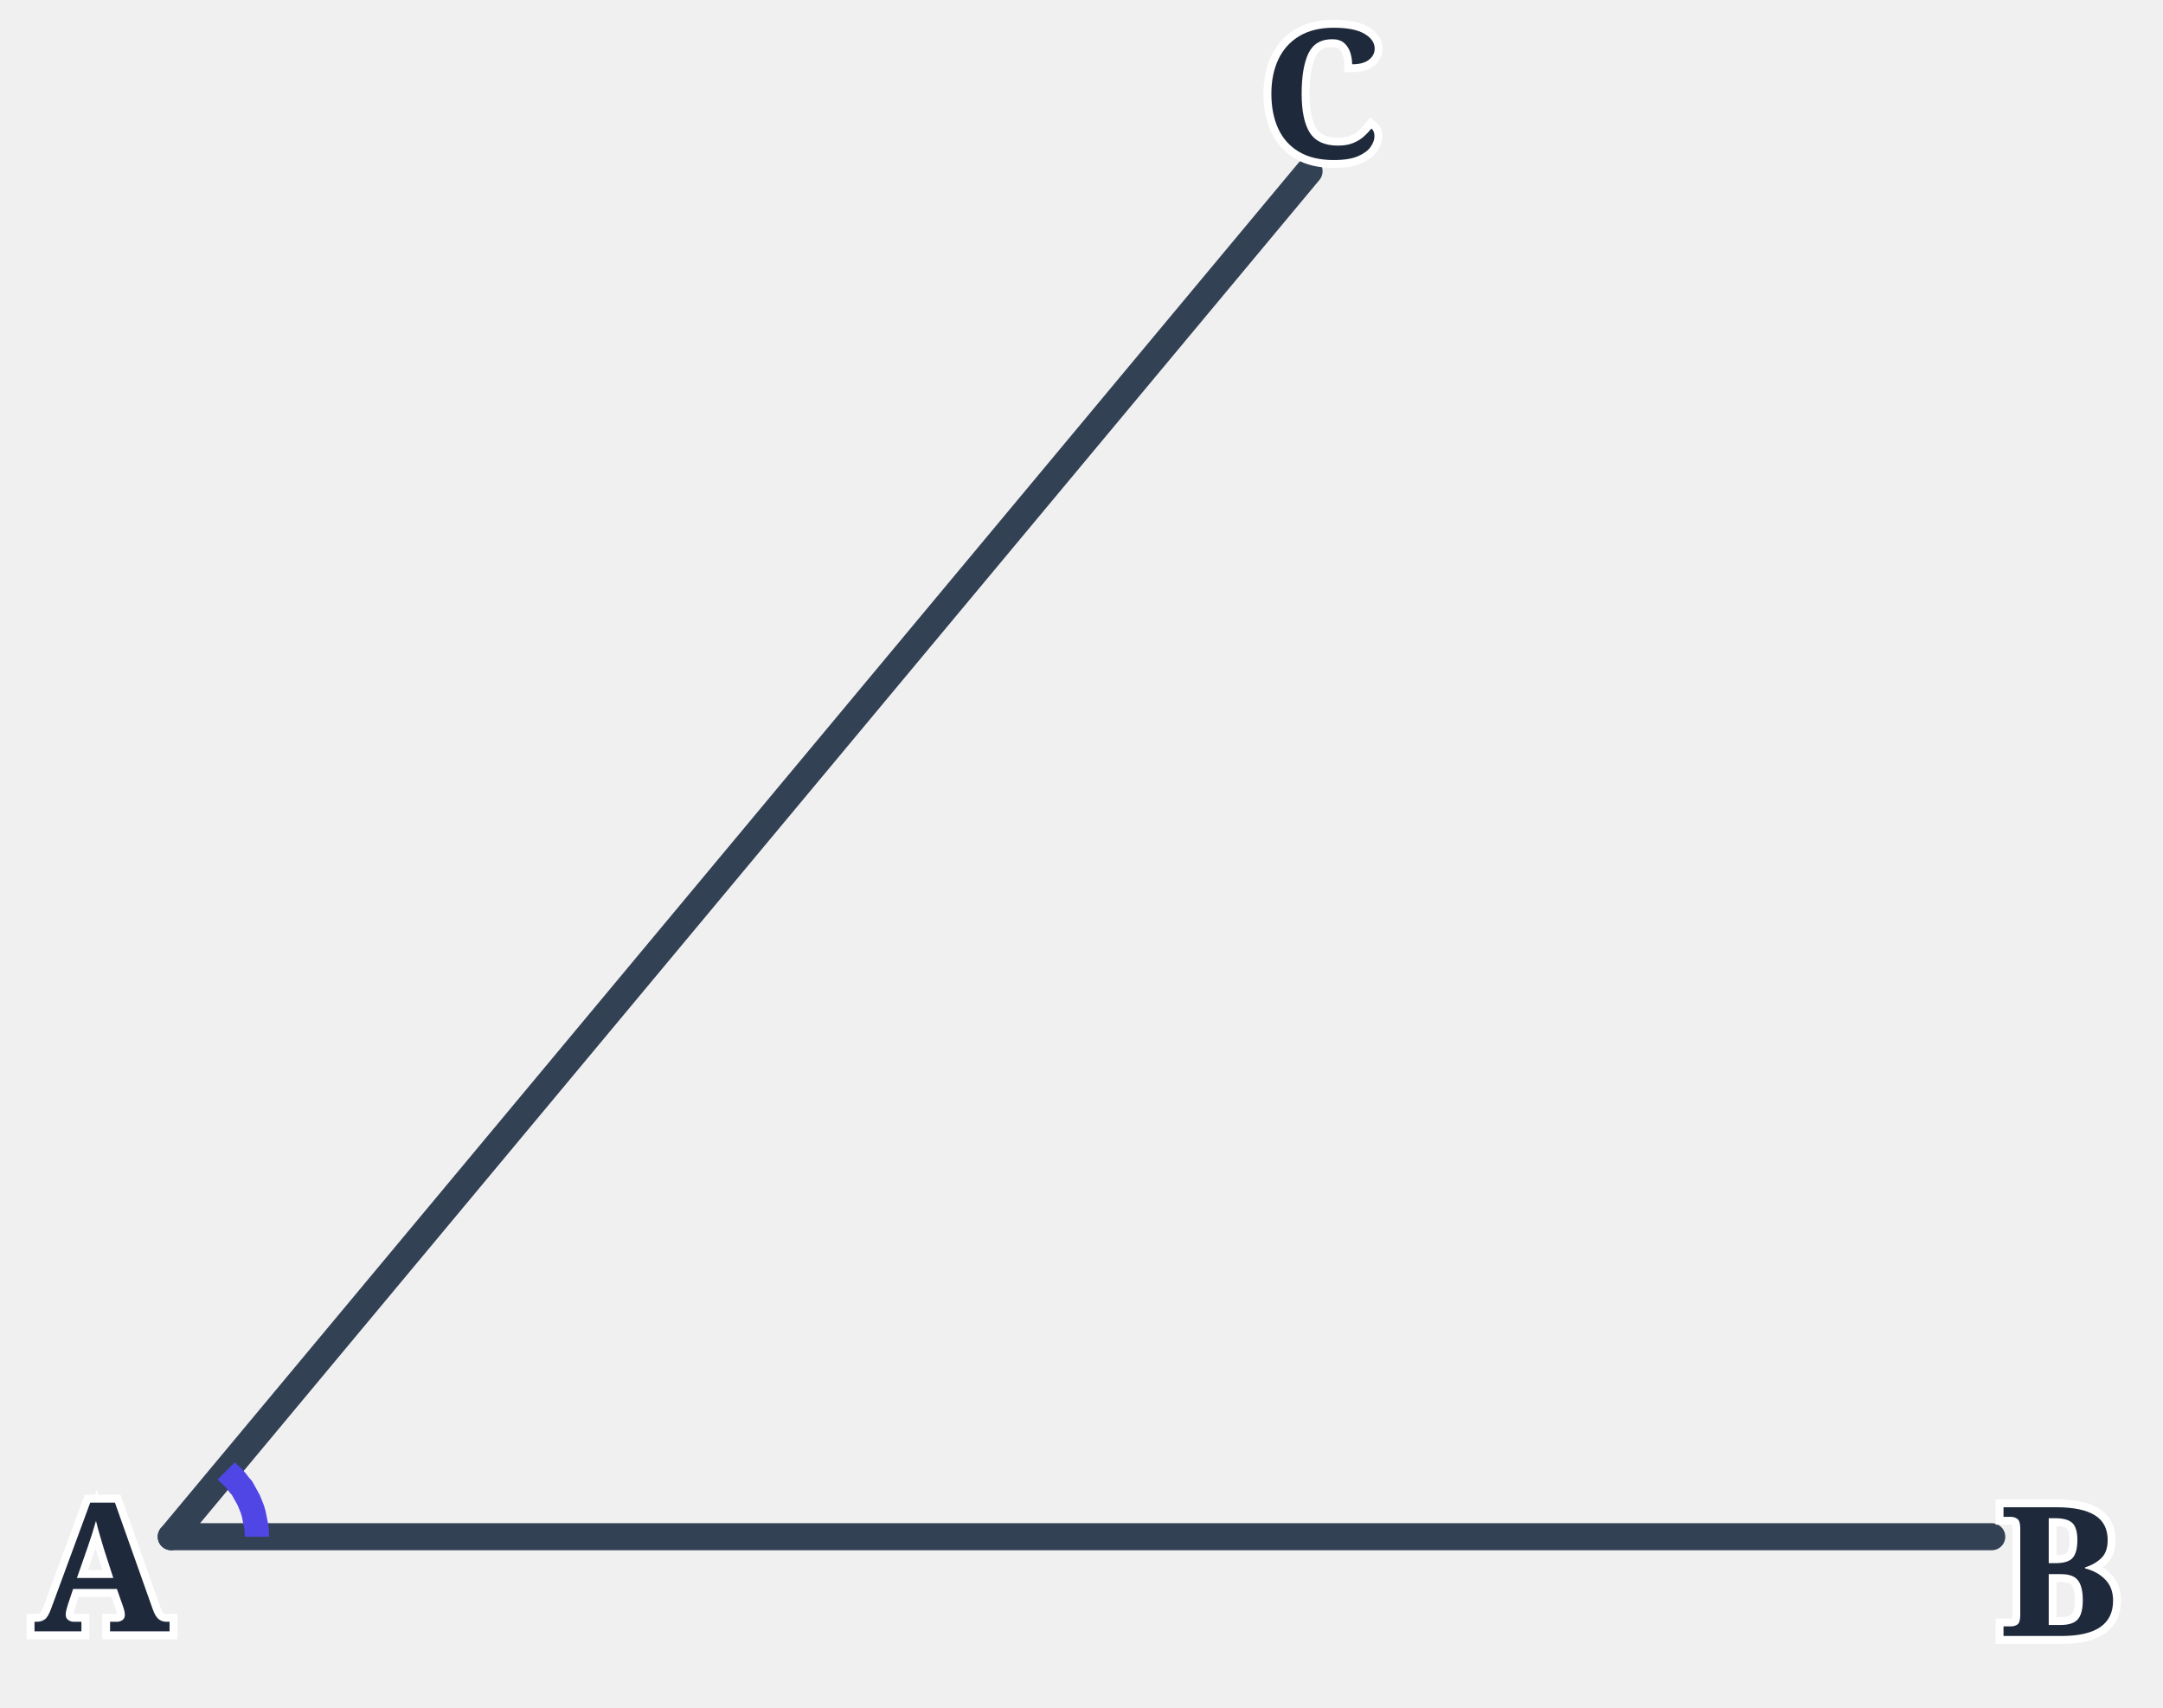
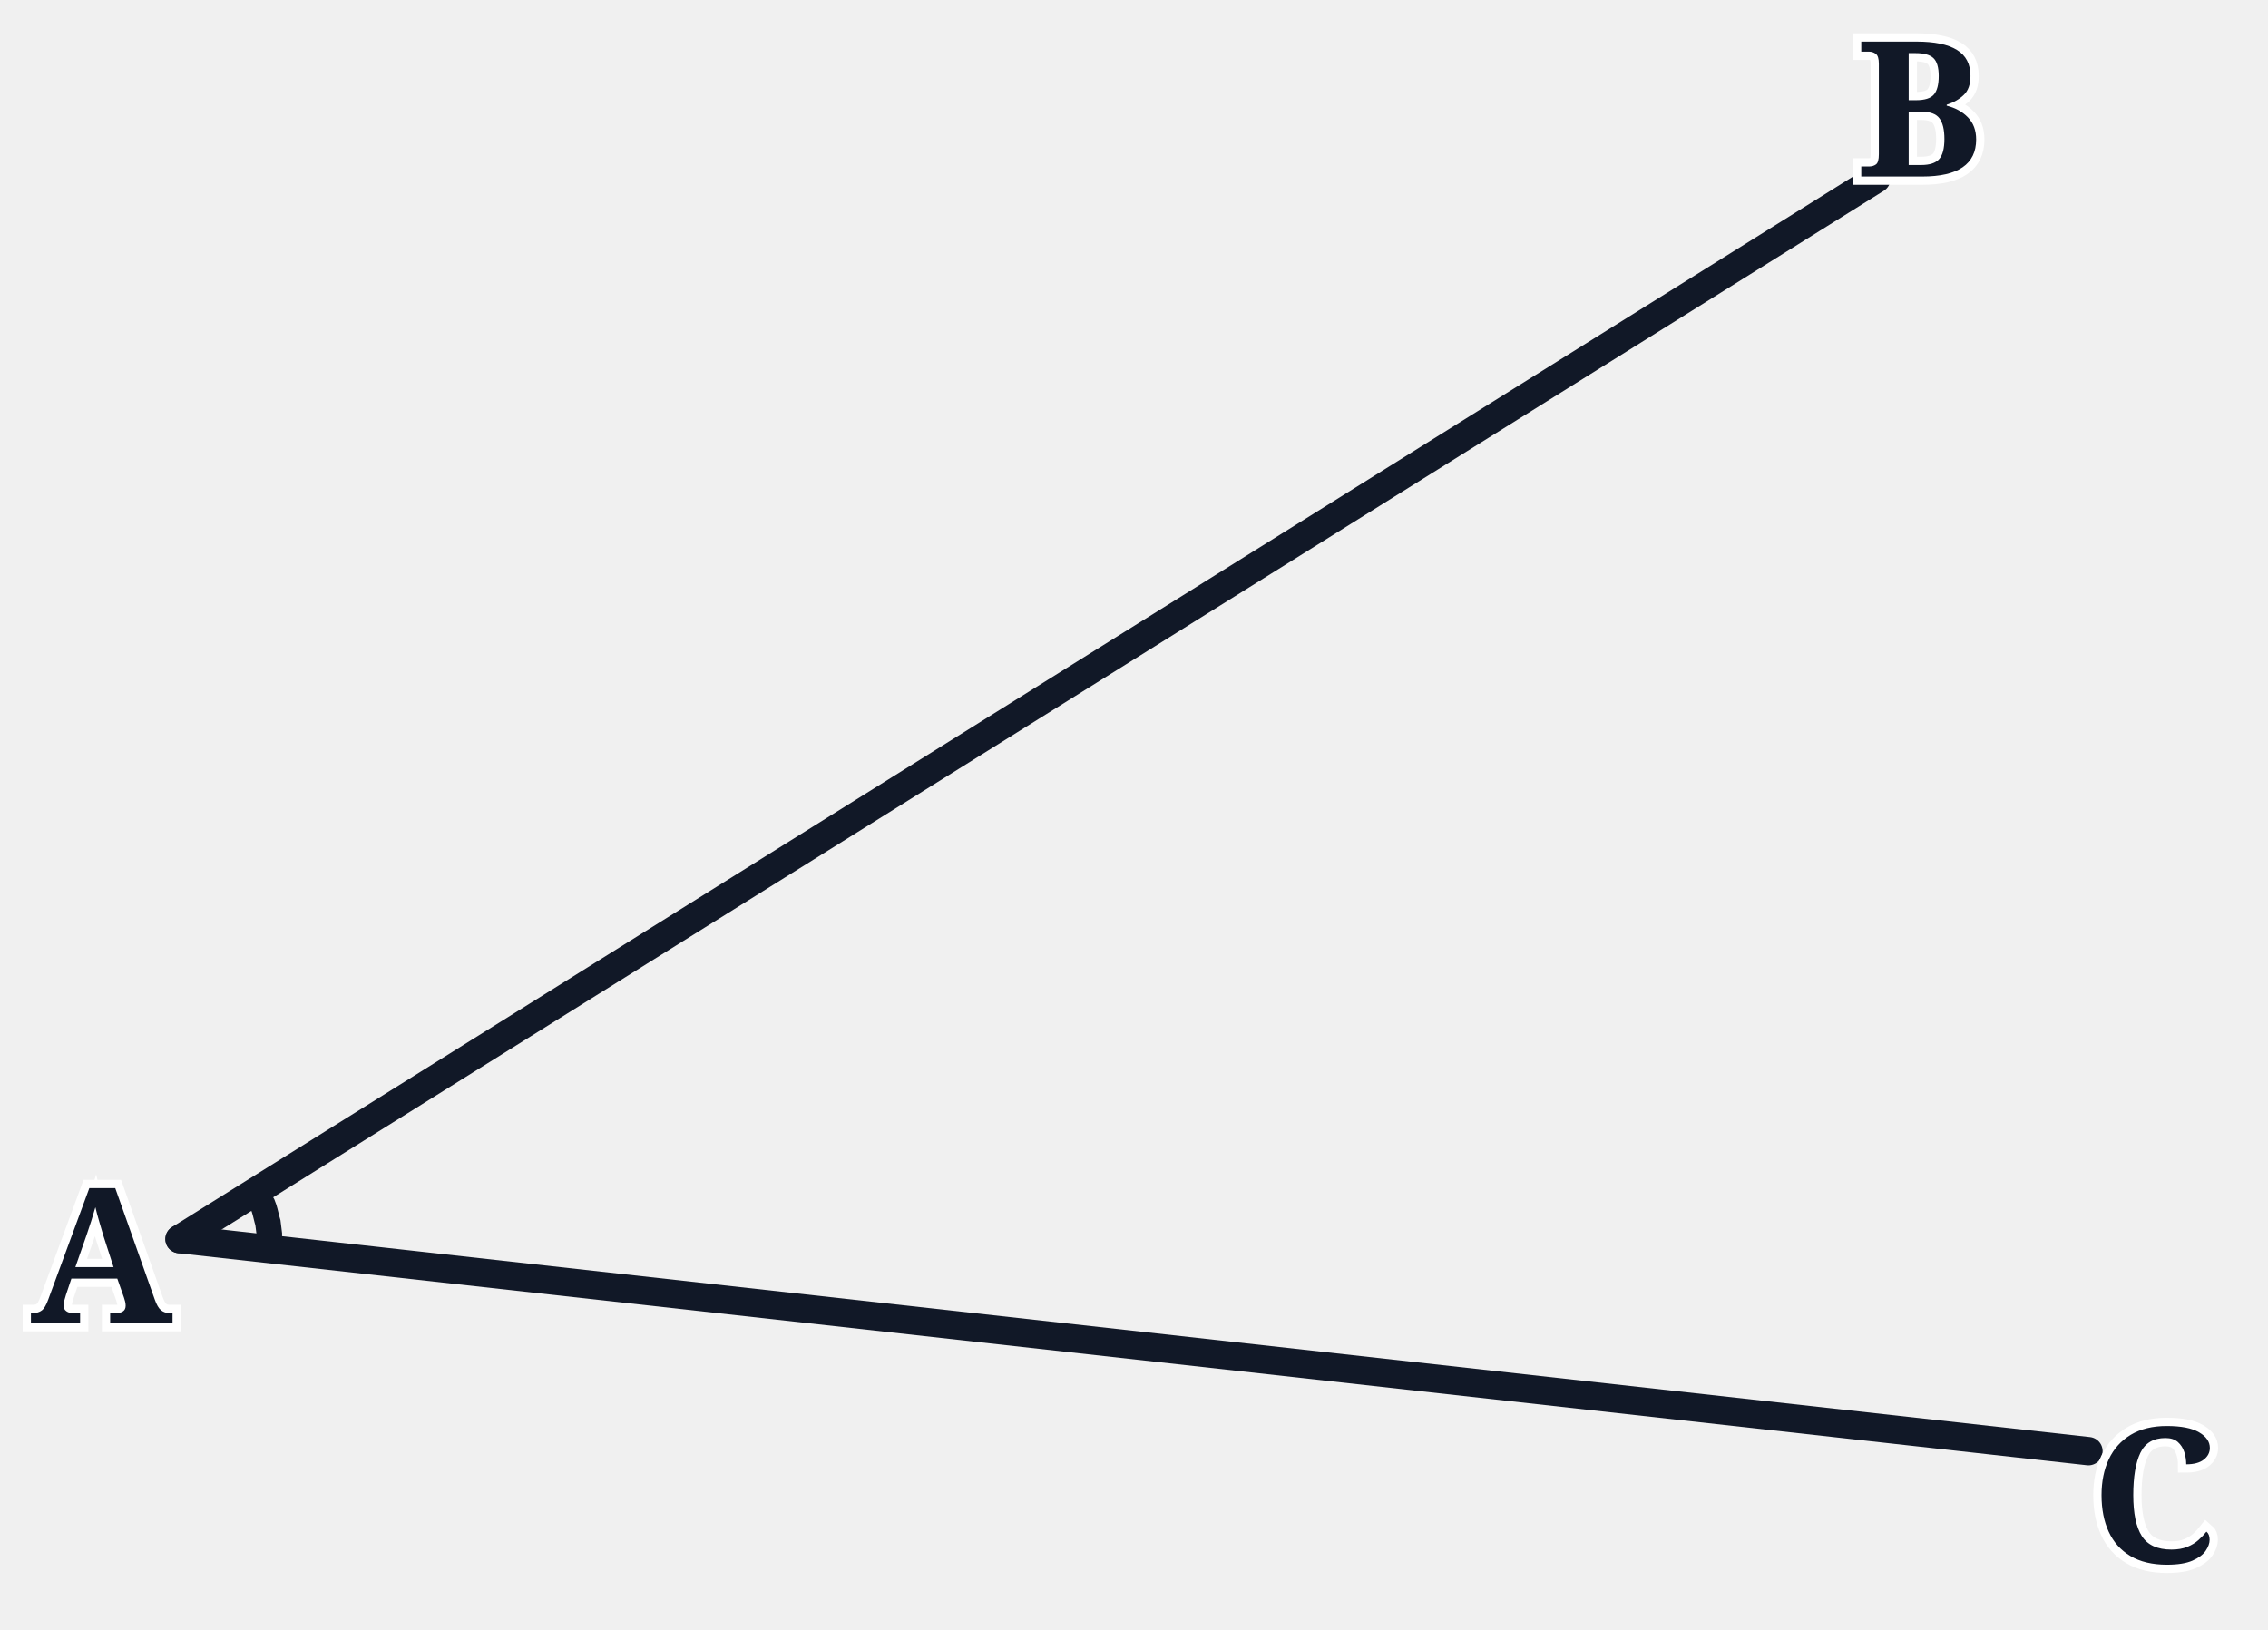
- <svg xmlns="http://www.w3.org/2000/svg" viewBox="0 0 480 379" class="block mx-auto w-full h-auto max-w-[520px]" role="img" aria-label="איור גיאומטרי">
+ <svg xmlns="http://www.w3.org/2000/svg" viewBox="0 0 480 345" class="block mx-auto w-full h-auto max-w-[520px]" role="img" aria-label="איור גיאומטרי">
  <g>
-     <line x1="38" y1="341" x2="442" y2="341" stroke="#334155" stroke-width="2" stroke-linecap="round" data-ow="2" style="stroke-width: 6;" />
+     <line x1="38" y1="262.278" x2="397.111" y2="37.833" stroke="#334155" stroke-width="2" stroke-linecap="round" data-ow="2" style="stroke-width: 6; stroke: rgb(17, 24, 39);" />
  </g>
  <g>
-     <line x1="38" y1="341" x2="290.5" y2="38" stroke="#334155" stroke-width="2" stroke-linecap="round" data-ow="2" style="stroke-width: 6;" />
+     <line x1="38" y1="262.278" x2="442" y2="307.167" stroke="#334155" stroke-width="2" stroke-linecap="round" data-ow="2" style="stroke-width: 6; stroke: rgb(17, 24, 39);" />
  </g>
  <g data-role="angle">
-     <path d="M57.0,341.0 L57.0,340.0 L56.9,338.9 L56.7,337.9 L56.5,336.9 L56.3,335.9 L56.0,334.9 L55.6,333.9 L55.2,332.9 L54.7,332.0 L54.2,331.1 L53.7,330.2 L53.0,329.4 L52.4,328.6 L51.7,327.8 L50.9,327.1 L50.2,326.4 " fill="none" stroke="#4f46e5" stroke-width="1.8" data-ow="1.8" style="stroke-width: 5.4;" />
+     <path d="M56.9,264.4 L57.0,263.6 L57.0,262.8 L57.0,262.0 L57.0,261.2 L56.9,260.4 L56.8,259.6 L56.7,258.8 L56.5,258.1 L56.3,257.3 L56.1,256.5 L55.9,255.8 L55.6,255.0 L55.2,254.3 L54.9,253.6 L54.5,252.9 L54.1,252.2 " fill="none" stroke="#4f46e5" stroke-width="1.8" data-ow="1.8" style="stroke-width: 5.4; stroke: rgb(17, 24, 39);" />
  </g>
-   <circle cx="38" cy="341" r="2.4" fill="#334155" />
-   <circle cx="442" cy="341" r="2.4" fill="#334155" />
-   <circle cx="290.5" cy="38" r="2.4" fill="#334155" />
-   <text x="22.565" y="348.124" text-anchor="middle" font-size="16" font-weight="700" fill="#1e293b" stroke="#fff" stroke-width="3.5" paint-order="stroke" dominant-baseline="middle" data-of="16" style="font-family: David, &quot;David Libre&quot;, serif; font-size: 40px;">A</text>
-   <text x="456.924" y="349.14" text-anchor="middle" font-size="16" font-weight="700" fill="#1e293b" stroke="#fff" stroke-width="3.5" paint-order="stroke" dominant-baseline="middle" data-of="16" style="font-family: David, &quot;David Libre&quot;, serif; font-size: 40px;">B</text>
-   <text x="293.295" y="21.231" text-anchor="middle" font-size="16" font-weight="700" fill="#1e293b" stroke="#fff" stroke-width="3.5" paint-order="stroke" dominant-baseline="middle" data-of="16" style="font-family: David, &quot;David Libre&quot;, serif; font-size: 40px;">C</text>
-   <text x="240" y="190" text-anchor="middle" font-size="14" fill="#0f172a" stroke="#ffffff" stroke-width="3" paint-order="stroke" data-user-label="1" data-of="14" style="font-size: 35px; font-family: David, &quot;David Libre&quot;, serif; transform-box: fill-box; transform-origin: center center; transform: rotate(-90deg); display: none;" data-rot="-90" data-deleted="1">חמוד</text>
+   <circle cx="38" cy="262.278" r="2.4" fill="#334155" style="fill: rgb(17, 24, 39);" />
+   <circle cx="397.111" cy="37.833" r="2.4" fill="#334155" style="fill: rgb(17, 24, 39);" />
+   <circle cx="442" cy="307.167" r="2.4" fill="#334155" style="fill: rgb(17, 24, 39);" />
+   <text x="21.452" y="266.171" text-anchor="middle" font-size="16" font-weight="700" fill="#1e293b" stroke="#fff" stroke-width="3.5" paint-order="stroke" dominant-baseline="middle" data-of="16" style="font-size: 40px; font-family: David, &quot;David Libre&quot;, serif; fill: rgb(17, 24, 39);">A</text>
+   <text x="406.238" y="23.491" text-anchor="middle" font-size="16" font-weight="700" fill="#1e293b" stroke="#fff" stroke-width="3.5" paint-order="stroke" dominant-baseline="middle" data-of="16" style="font-size: 40px; font-family: David, &quot;David Libre&quot;, serif; fill: rgb(17, 24, 39);">B</text>
+   <text x="455.927" y="316.916" text-anchor="middle" font-size="16" font-weight="700" fill="#1e293b" stroke="#fff" stroke-width="3.5" paint-order="stroke" dominant-baseline="middle" data-of="16" style="font-size: 40px; font-family: David, &quot;David Libre&quot;, serif; fill: rgb(17, 24, 39);">C</text>
</svg>
